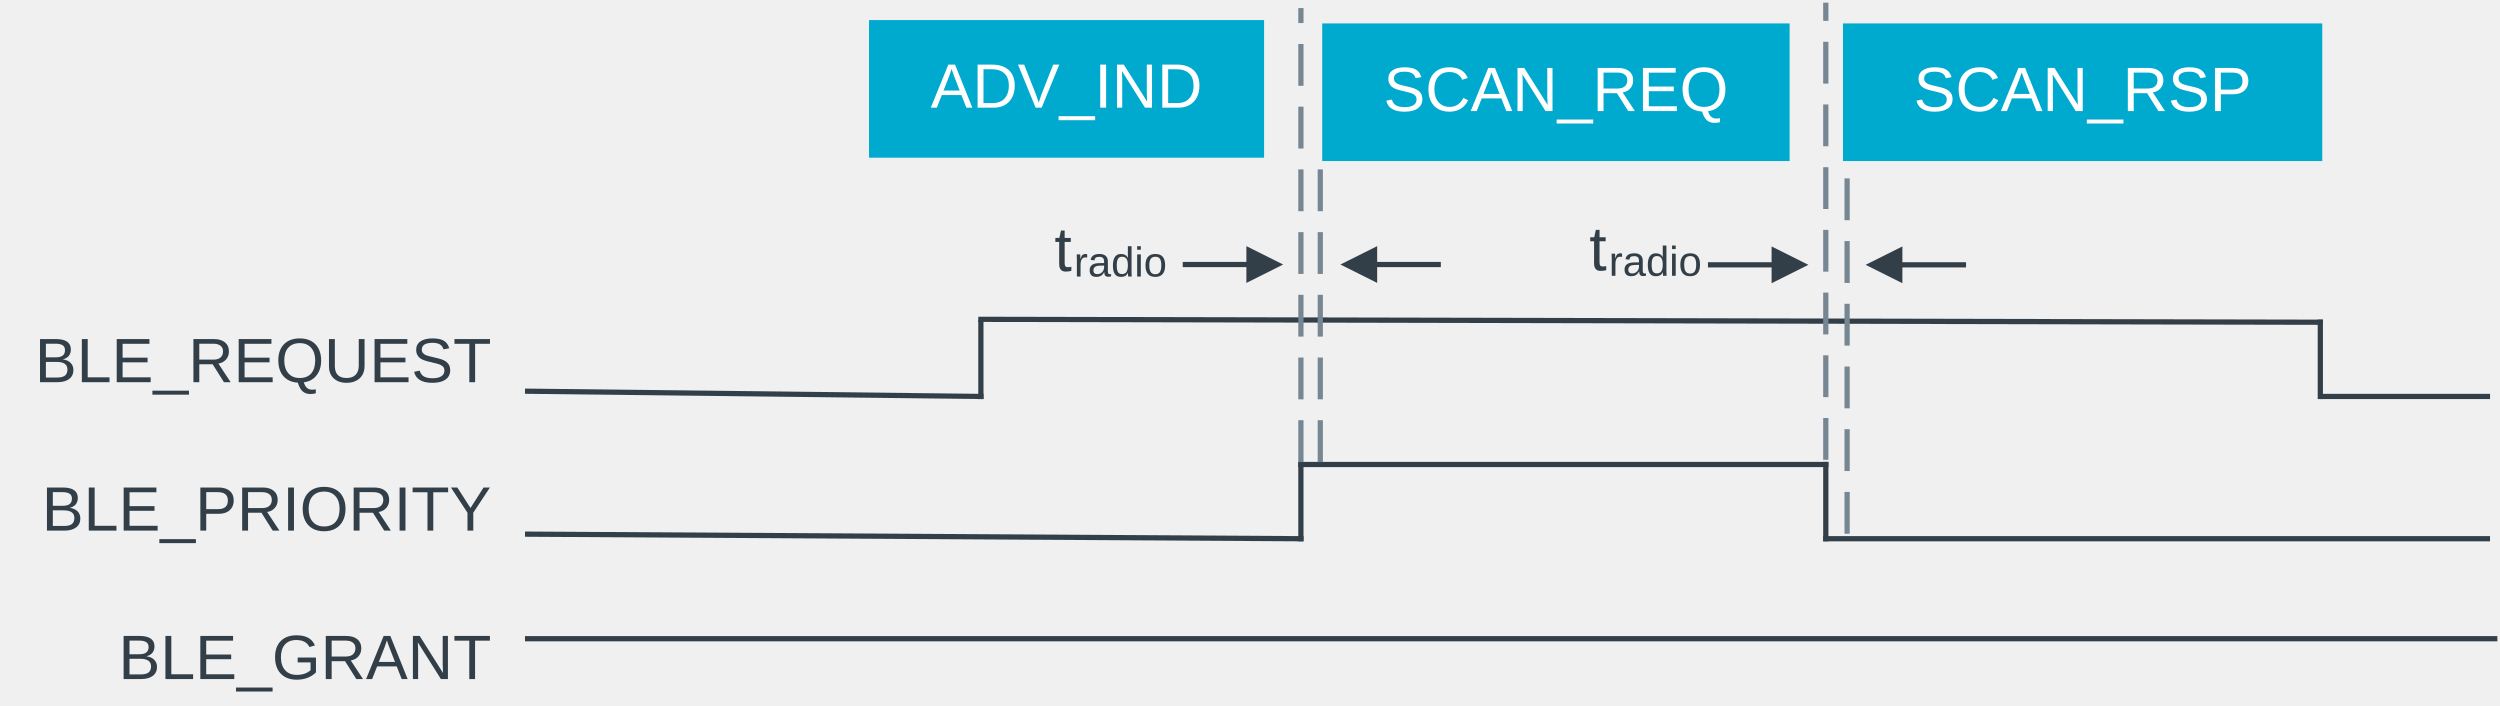
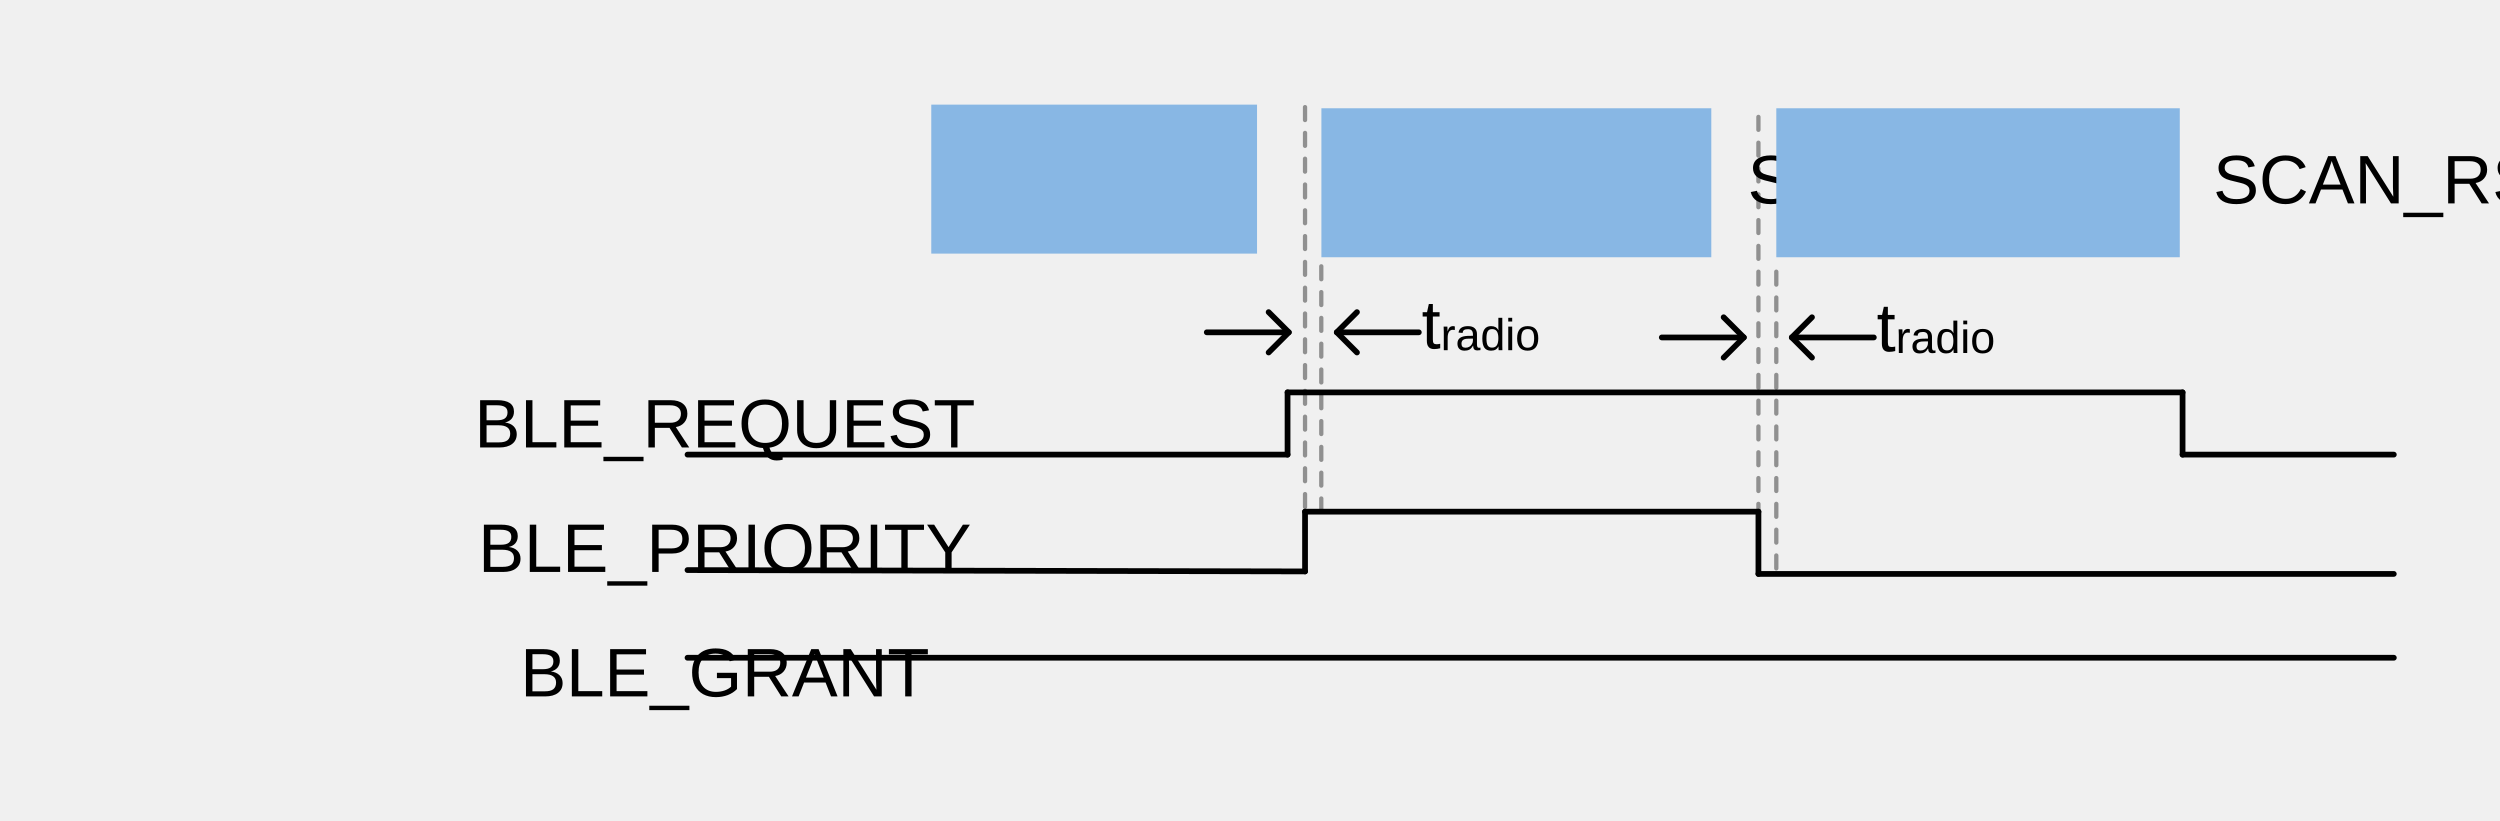
- <svg xmlns="http://www.w3.org/2000/svg" xmlns:xlink="http://www.w3.org/1999/xlink" width="6.645in" height="1.875in" viewBox="0 0 478.42 134.978" xml:space="preserve" color-interpolation-filters="sRGB" class="st13">
+ <svg xmlns="http://www.w3.org/2000/svg" xmlns:ns1="http://schemas.microsoft.com/visio/2003/SVGExtensions/" xmlns:xlink="http://www.w3.org/1999/xlink" width="6.056in" height="1.987in" viewBox="0 0 436.043 143.081" xml:space="preserve" color-interpolation-filters="sRGB" class="st12">
+   <ns1:documentProperties ns1:langID="1044" ns1:metric="true" ns1:viewMarkup="false">
+     <ns1:userDefs>
+       <ns1:ud ns1:nameU="msvNoAutoConnect" ns1:val="VT0(1):26" />
+       <ns1:ud ns1:nameU="msvConvertTheme" />
+     </ns1:userDefs>
+   </ns1:documentProperties>
  <style type="text/css">
	
- 		.st1 {fill:none;stroke:none;stroke-linecap:butt;stroke-width:0.75}
- 		.st2 {fill:#333f48;font-family:Arial;font-size:1em}
- 		.st3 {fill:#000000}
- 		.st4 {stroke:#333f48;stroke-width:1}
- 		.st5 {fill:#00a9ce;stroke:none;stroke-width:0.75}
- 		.st6 {fill:#ffffff;font-family:Arial;font-size:1em}
- 		.st7 {stroke:#768692;stroke-dasharray:7,5;stroke-width:1}
- 		.st8 {marker-start:url(#mrkr4-63);stroke:#333f48;stroke-width:1}
- 		.st9 {fill:#333f48;fill-opacity:1;stroke:#333f48;stroke-opacity:1;stroke-width:0.284}
- 		.st10 {marker-end:url(#mrkr4-69);stroke:#333f48;stroke-width:1}
- 		.st11 {fill:none;stroke:none;stroke-width:1}
- 		.st12 {fill:#333f48;font-family:Arial;font-size:0.667em}
- 		.st13 {fill:none;fill-rule:evenodd;font-size:12px;overflow:visible;stroke-linecap:square;stroke-miterlimit:3}
+ 		.st1 {fill:none;stroke:none;stroke-width:0.25}
+ 		.st2 {fill:#000000;font-family:Arial;font-size:1em}
+ 		.st3 {stroke:#000000;stroke-linecap:round;stroke-linejoin:round;stroke-width:1}
+ 		.st4 {fill:#88b7e4;stroke:none;stroke-linecap:round;stroke-linejoin:round;stroke-width:0.5}
+ 		.st5 {fill:none}
+ 		.st6 {stroke:#000000;stroke-dasharray:2.25,2.25;stroke-linecap:round;stroke-linejoin:round;stroke-opacity:0.4;stroke-width:0.75}
+ 		.st7 {fill:none;stroke:none;stroke-linecap:round;stroke-linejoin:round;stroke-width:0.75}
+ 		.st8 {baseline-shift:-32.494%;font-size:0.65em}
+ 		.st9 {marker-start:url(#mrkr1-70);stroke:#000000;stroke-linecap:round;stroke-linejoin:round;stroke-width:1}
+ 		.st10 {fill:#000000;fill-opacity:1;stroke:#000000;stroke-opacity:1;stroke-width:0.284}
+ 		.st11 {marker-end:url(#mrkr1-76);stroke:#000000;stroke-linecap:round;stroke-linejoin:round;stroke-width:1}
+ 		.st12 {fill:none;fill-rule:evenodd;font-size:12px;overflow:visible;stroke-linecap:square;stroke-miterlimit:3}
	
	</style>
  <defs id="Markers">
-     <g id="lend4">
-       <path d="M 2 1 L 0 0 L 2 -1 L 2 1 " style="stroke:none" />
-     </g>
-     <marker id="mrkr4-63" class="st9" refX="6.68" orient="auto" markerUnits="strokeWidth" overflow="visible">
-       <use xlink:href="#lend4" transform="scale(3.52) " />
+     <g id="lend1">
+       <path d="M 1 -1 L 0 0 L 1 1 " style="stroke-linecap:round;stroke-linejoin:round;fill:none" />
+     </g>
+     <marker id="mrkr1-70" class="st10" ns1:arrowType="1" ns1:arrowSize="2" orient="auto" markerUnits="strokeWidth" overflow="visible">
+       <use xlink:href="#lend1" transform="scale(3.520009) " />
    </marker>
-     <marker id="mrkr4-69" class="st9" refX="-7.04" orient="auto" markerUnits="strokeWidth" overflow="visible">
-       <use xlink:href="#lend4" transform="scale(-3.52,-3.52) " />
+     <marker id="mrkr1-76" class="st10" ns1:arrowType="1" ns1:arrowSize="2" orient="auto" markerUnits="strokeWidth" overflow="visible">
+       <use xlink:href="#lend1" transform="scale(-3.520009,-3.520009) " />
    </marker>
  </defs>
-   <g>
-     <g id="shape666-1" transform="translate(0.75,-57.5652)">
-       <rect x="0" y="119.196" width="97.277" height="15.782" class="st1" />
-       <text x="5.92" y="130.69" class="st2">BLE_REQUEST</text>
-     </g>
-     <g id="shape667-4" transform="translate(0.75,-29.1575)">
-       <rect x="0" y="119.196" width="97.277" height="15.782" class="st1" />
-       <text x="7.25" y="130.69" class="st2">BLE_PRIORITY</text>
-     </g>
-     <g id="shape668-7" transform="translate(0.75,-0.75)">
-       <rect x="0" y="119.196" width="97.277" height="15.782" class="st1" />
-       <text x="21.92" y="130.69" class="st2">BLE_GRANT</text>
-     </g>
-     <g id="shape669-10" transform="translate(444.467,-59.1197)">
-       <path d="M0 134.98 L31.55 134.98 L0 134.98 Z" class="st3" />
-       <path d="M0 134.98 L31.55 134.98" class="st4" />
-     </g>
-     <g id="shape670-13" transform="translate(100.966,-12.759)">
-       <path d="M0 134.98 L376.45 134.98 L0 134.98 Z" class="st3" />
-       <path d="M0 134.98 L376.45 134.98" class="st4" />
-     </g>
-     <g id="shape671-16" transform="translate(248.951,-46.0983)">
-       <path d="M0 134.98 L100.45 134.98 L0 134.98 Z" class="st3" />
-       <path d="M0 134.98 L100.45 134.98" class="st4" />
-     </g>
-     <g id="shape672-19" transform="translate(52.732,75.8602) rotate(-90)">
-       <path d="M0 134.98 L14.21 134.98 L0 134.98 Z" class="st3" />
-       <path d="M0 134.98 L14.21 134.98" class="st4" />
-     </g>
-     <g id="shape673-22" transform="translate(579.016,61.6564) rotate(90)">
-       <path d="M0 134.98 L14.21 134.98 L0 134.98 Z" class="st3" />
-       <path d="M0 134.98 L14.21 134.98" class="st4" />
-     </g>
-     <g id="shape674-25" transform="translate(383.93,88.8817) rotate(90)">
-       <path d="M0 134.98 L14.21 134.98 L0 134.98 Z" class="st3" />
-       <path d="M0 134.98 L14.21 134.98" class="st4" />
-     </g>
-     <g id="shape675-28" transform="translate(484.38,88.8817) rotate(90)">
-       <path d="M0 134.98 L14.21 134.98 L0 134.98 Z" class="st3" />
-       <path d="M0 134.98 L14.21 134.98" class="st4" />
-     </g>
-     <g id="shape676-31" transform="translate(349.401,-31.8944)">
-       <path d="M0 134.98 L126.61 134.98 L0 134.98 Z" class="st3" />
-       <path d="M0 134.98 L126.61 134.98" class="st4" />
-     </g>
-     <g id="shape677-34" transform="translate(102.527,-60.1132) rotate(0.662138)">
-       <path d="M0 134.98 L86.75 134.98 L0 134.98 Z" class="st3" />
-       <path d="M0 134.98 L86.75 134.98" class="st4" />
-     </g>
-     <g id="shape678-37" transform="translate(188.005,-73.8789) rotate(0.124196)">
-       <path d="M0 134.98 L256.33 134.98 L0 134.98 Z" class="st3" />
-       <path d="M0 134.98 L256.33 134.98" class="st4" />
-     </g>
-     <g id="shape680-40" transform="translate(166.303,-104.809)">
-       <rect x="0" y="108.643" width="75.601" height="26.335" class="st5" />
-       <text x="11.79" y="125.41" class="st6">ADV_IND</text>
-     </g>
-     <g id="shape682-43" transform="translate(253.03,-104.166)">
-       <rect x="0" y="108.643" width="89.443" height="26.335" class="st5" />
-       <text x="11.71" y="125.41" class="st6">SCAN_REQ</text>
-     </g>
-     <g id="shape684-46" transform="translate(352.685,-104.166)">
-       <rect x="0" y="108.643" width="91.721" height="26.335" class="st5" />
-       <text x="13.52" y="125.41" class="st6">SCAN_RSP</text>
-     </g>
-     <g id="shape685-49" transform="translate(101.764,-32.7654) rotate(0.338132)">
-       <path d="M0 134.98 L147.98 134.98 L0 134.98 Z" class="st3" />
-       <path d="M0 134.98 L147.98 134.98" class="st4" />
-     </g>
-     <g id="shape696-52" transform="translate(218.498,101.63) rotate(-90)">
-       <path d="M0 134.98 L70.28 134.98 L0 134.98 Z" class="st3" />
-       <path d="M0 134.98 L70.28 134.98" class="st7" />
-     </g>
-     <g id="shape699-55" transform="translate(214.418,87.4869) rotate(-90)">
-       <path d="M0 134.98 L86.49 134.98 L0 134.98 Z" class="st3" />
-       <path d="M0 134.98 L86.49 134.98" class="st7" />
-     </g>
-     <g id="shape701-58" transform="translate(357.017,-84.3088)">
-       <path d="M6.68 134.98 L7.04 134.98 L18.72 134.98" class="st8" />
-     </g>
-     <g id="shape702-64" transform="translate(327.346,-84.3088)">
-       <path d="M0 134.98 L11.68 134.98" class="st10" />
-     </g>
-     <g id="shape705-70" transform="translate(117.681,87.9107) rotate(-90)">
-       <path d="M0 134.98 L57.86 134.98 L0 134.98 Z" class="st3" />
-       <path d="M0 134.98 L57.86 134.98" class="st7" />
-     </g>
-     <g id="shape708-73" transform="translate(113.972,87.9107) rotate(-90)">
-       <path d="M0 134.98 L85.87 134.98 L0 134.98 Z" class="st3" />
-       <path d="M0 134.98 L85.87 134.98" class="st7" />
-     </g>
-     <g id="shape710-76" transform="translate(256.507,-84.3678)">
-       <path d="M6.68 134.98 L7.04 134.98 L18.72 134.98" class="st8" />
-     </g>
-     <g id="shape711-81" transform="translate(226.836,-84.3678)">
-       <path d="M0 134.98 L11.68 134.98" class="st10" />
-     </g>
-     <g id="group712-86" transform="translate(197.163,-81.8044)">
-       <g id="shape713-87" transform="translate(3.19744E-14,-0.272734)">
-         <rect x="0" y="125.728" width="12.549" height="9.251" class="st11" />
-         <text x="4.61" y="133.95" class="st2">t</text>
+   <g ns1:mID="9" ns1:index="7" ns1:groupContext="foregroundPage">
+     <ns1:pageProperties ns1:drawingScale="0.0393701" ns1:pageScale="0.0393701" ns1:drawingUnits="24" ns1:shadowOffsetX="9" ns1:shadowOffsetY="-9" />
+     <ns1:layer ns1:name="Hairline" ns1:index="0" color="#000000" />
+     <g id="shape1-1" ns1:mID="1" ns1:groupContext="shape" transform="translate(18.25,-62.5924)">
+       <ns1:textBlock ns1:margins="rect(4,4,4,4)" ns1:tabSpace="42.5197" />
+       <ns1:textRect cx="48.158" cy="137.05" width="96.32" height="12.062" />
+       <rect x="0" y="131.019" width="96.315" height="12.062" class="st1" />
+       <text x="4.48" y="140.65" class="st2" ns1:langID="1044">
+         <ns1:paragraph ns1:horizAlign="1" />
+         <ns1:tabList />BLE_REQUEST</text>
+     </g>
+     <g id="shape2-4" ns1:mID="2" ns1:groupContext="shape" transform="translate(18.25,-40.8807)">
+       <ns1:textBlock ns1:margins="rect(4,4,4,4)" ns1:tabSpace="42.5197" />
+       <ns1:textRect cx="48.158" cy="137.05" width="96.32" height="12.062" />
+       <rect x="0" y="131.019" width="96.315" height="12.062" class="st1" />
+       <text x="5.14" y="140.65" class="st2" ns1:langID="1044">
+         <ns1:paragraph ns1:horizAlign="1" />
+         <ns1:tabList />BLE_PRIORITY</text>
+     </g>
+     <g id="shape3-7" ns1:mID="3" ns1:groupContext="shape" transform="translate(18.25,-19.1691)">
+       <ns1:textBlock ns1:margins="rect(4,4,4,4)" ns1:tabSpace="42.5197" />
+       <ns1:textRect cx="48.158" cy="137.05" width="96.32" height="12.062" />
+       <rect x="0" y="131.019" width="96.315" height="12.062" class="st1" />
+       <text x="12.48" y="140.65" class="st2" ns1:langID="1044">
+         <ns1:paragraph ns1:horizAlign="1" />
+         <ns1:tabList />BLE_GRANT</text>
+     </g>
+     <g id="shape4-10" ns1:mID="4" ns1:groupContext="shape" transform="translate(380.693,-63.7795)">
+       <ns1:userDefs>
+         <ns1:ud ns1:nameU="msvThemeColors" ns1:val="VT0(254):26" />
+       </ns1:userDefs>
+       <path d="M0 143.08 L36.85 143.08" class="st3" />
+     </g>
+     <g id="shape6-13" ns1:mID="6" ns1:groupContext="shape" transform="translate(119.906,-28.3465)">
+       <ns1:userDefs>
+         <ns1:ud ns1:nameU="msvThemeColors" ns1:val="VT0(254):26" />
+       </ns1:userDefs>
+       <path d="M0 143.08 L297.64 143.08" class="st3" />
+     </g>
+     <g id="shape8-16" ns1:mID="8" ns1:groupContext="shape" transform="translate(227.622,-53.8274)">
+       <ns1:userDefs>
+         <ns1:ud ns1:nameU="msvThemeColors" ns1:val="VT0(254):26" />
+       </ns1:userDefs>
+       <path d="M0 143.08 L79.09 143.08" class="st3" />
+     </g>
+     <g id="shape9-19" ns1:mID="9" ns1:groupContext="shape" transform="translate(81.4918,79.3017) rotate(-90)">
+       <ns1:userDefs>
+         <ns1:ud ns1:nameU="msvThemeColors" ns1:val="VT0(254):26" />
+       </ns1:userDefs>
+       <path d="M0 143.08 L10.86 143.08" class="st3" />
+     </g>
+     <g id="shape10-22" ns1:mID="10" ns1:groupContext="shape" transform="translate(523.774,68.4459) rotate(90)">
+       <ns1:userDefs>
+         <ns1:ud ns1:nameU="msvThemeColors" ns1:val="VT0(254):26" />
+       </ns1:userDefs>
+       <path d="M0 143.08 L10.86 143.08" class="st3" />
+     </g>
+     <g id="shape11-25" ns1:mID="11" ns1:groupContext="shape" transform="translate(370.703,89.2539) rotate(90)">
+       <ns1:userDefs>
+         <ns1:ud ns1:nameU="msvThemeColors" ns1:val="VT0(254):26" />
+       </ns1:userDefs>
+       <path d="M0 143.08 L10.42 143.08" class="st3" />
+     </g>
+     <g id="shape12-28" ns1:mID="12" ns1:groupContext="shape" transform="translate(449.79,89.2539) rotate(90)">
+       <ns1:userDefs>
+         <ns1:ud ns1:nameU="msvThemeColors" ns1:val="VT0(254):26" />
+       </ns1:userDefs>
+       <path d="M0 143.08 L10.86 143.08" class="st3" />
+     </g>
+     <g id="shape13-31" ns1:mID="13" ns1:groupContext="shape" transform="translate(306.709,-42.9715)">
+       <ns1:userDefs>
+         <ns1:ud ns1:nameU="msvThemeColors" ns1:val="VT0(254):26" />
+       </ns1:userDefs>
+       <path d="M0 143.08 L110.83 143.08" class="st3" />
+     </g>
+     <g id="shape19-34" ns1:mID="19" ns1:groupContext="shape" transform="translate(119.906,-63.7795)">
+       <ns1:userDefs>
+         <ns1:ud ns1:nameU="msvThemeColors" ns1:val="VT0(254):26" />
+       </ns1:userDefs>
+       <path d="M0 143.08 L104.67 143.08" class="st3" />
+     </g>
+     <g id="shape20-37" ns1:mID="20" ns1:groupContext="shape" transform="translate(224.573,-74.6354)">
+       <ns1:userDefs>
+         <ns1:ud ns1:nameU="msvThemeColors" ns1:val="VT0(254):26" />
+       </ns1:userDefs>
+       <path d="M0 143.08 L156.12 143.08" class="st3" />
+     </g>
+     <g id="group27-40" transform="translate(162.425,-98.8437)" ns1:mID="27" ns1:groupContext="group">
+       <g id="shape28-41" ns1:mID="28" ns1:groupContext="shape">
+         <ns1:textBlock ns1:margins="rect(0,0,0,0)" ns1:tabSpace="42.5197" />
+         <ns1:textRect cx="28.412" cy="130.088" width="56.83" height="25.988" />
+         <rect x="0" y="117.094" width="56.825" height="25.988" class="st4" />
+         <text x="2.41" y="133.69" class="st2" ns1:langID="1033">
+           <ns1:paragraph ns1:horizAlign="1" />
+           <ns1:tabList />ADV_IND</text>
      </g>
-       <g id="shape714-90" transform="translate(2.13576,-2.84217E-14)">
-         <rect x="0" y="127.24" width="30.234" height="7.739" class="st11" />
-         <text x="6.22" y="134.71" class="st12">radio</text>
+     </g>
+     <g id="group29-44" transform="translate(230.476,-98.2092)" ns1:mID="29" ns1:groupContext="group">
+       <g id="shape30-45" ns1:mID="30" ns1:groupContext="shape">
+         <ns1:textBlock ns1:margins="rect(0,0,0,0)" ns1:tabSpace="42.5197" />
+         <ns1:textRect cx="34.006" cy="130.088" width="68.02" height="25.988" />
+         <rect x="0" y="117.094" width="68.012" height="25.988" class="st4" />
+         <text x="1" y="133.69" class="st2" ns1:langID="1033">
+           <ns1:paragraph ns1:horizAlign="1" />
+           <ns1:tabList />SCAN_REQ</text>
      </g>
    </g>
-     <g id="group715-93" transform="translate(299.522,-81.9351)">
-       <g id="shape716-94" transform="translate(3.19744E-14,-0.272734)">
-         <rect x="0" y="125.728" width="12.549" height="9.251" class="st11" />
-         <text x="4.61" y="133.95" class="st2">t</text>
+     <g id="group31-48" transform="translate(309.827,-98.2092)" ns1:mID="31" ns1:groupContext="group">
+       <g id="shape32-49" ns1:mID="32" ns1:groupContext="shape">
+         <ns1:textBlock ns1:margins="rect(0,0,0,0)" ns1:tabSpace="42.5197" />
+         <ns1:textRect cx="35.19" cy="130.088" width="70.38" height="25.988" />
+         <rect x="0" y="117.094" width="70.38" height="25.988" class="st4" />
+         <text x="2.85" y="133.69" class="st2" ns1:langID="1033">
+           <ns1:paragraph ns1:horizAlign="1" />
+           <ns1:tabList />SCAN_RSP</text>
      </g>
-       <g id="shape717-97" transform="translate(2.13576,-2.84217E-14)">
-         <rect x="0" y="127.24" width="30.234" height="7.739" class="st11" />
-         <text x="6.22" y="134.71" class="st12">radio</text>
-       </g>
+     </g>
+     <g id="shape39-52" ns1:mID="39" ns1:groupContext="shape" transform="translate(120.213,-43.6387) rotate(0.124194)">
+       <ns1:userDefs>
+         <ns1:ud ns1:nameU="msvThemeColors" ns1:val="VT0(254):26" />
+       </ns1:userDefs>
+       <path d="M0 143.08 L107.72 143.08" class="st3" />
+     </g>
+     <g id="shape63-55" ns1:mID="63" ns1:groupContext="shape" transform="translate(166.745,99.1443) rotate(-90)">
+       <path d="M0 143.08 L52.44 143.08 L0 143.08 Z" class="st5" />
+       <path d="M0 143.08 L52.44 143.08" class="st6" />
+     </g>
+     <g id="shape64-58" ns1:mID="64" ns1:groupContext="shape" transform="translate(163.627,99.1443) rotate(-90)">
+       <path d="M0 143.08 L80.25 143.08 L0 143.08 Z" class="st5" />
+       <path d="M0 143.08 L80.25 143.08" class="st6" />
+     </g>
+     <g id="shape65-61" ns1:mID="65" ns1:groupContext="shape" ns1:layerMember="0" transform="translate(267.307,-80.3771)">
+       <ns1:userDefs>
+         <ns1:ud ns1:nameU="DWGTextHAlign" ns1:prompt="0=left, 0.5=center, 1=right" ns1:val="VT0(1):1" />
+         <ns1:ud ns1:nameU="DWGTextVAlign" ns1:prompt="0=bottom, 0.5=middle, 1=top" ns1:val="VT0(0.5):1" />
+         <ns1:ud ns1:nameU="SOLSH" ns1:prompt="" ns1:val="VT4({13D0FF3B-CF5B-4a46-98AB-14030248EAEF})" />
+         <ns1:ud ns1:nameU="DWGEntityType" ns1:prompt="" ns1:val="VT4(MTEXT)" />
+       </ns1:userDefs>
+       <ns1:textBlock ns1:margins="rect(0,0,0,0)" />
+       <ns1:textRect cx="14.173" cy="138.419" width="28.35" height="9.324" />
+       <rect x="0" y="133.757" width="28.346" height="9.324" class="st7" />
+       <text x="-0" y="141.66" class="st2" ns1:langID="1044">
+         <ns1:paragraph ns1:spLine="-1.08" ns1:spAfter="7.99997" ns1:bulletSize="0.166667" />
+         <ns1:tabList />t<tspan dy="-0.287em" class="st8" ns1:baseFontSize="12">radio</tspan>
+       </text>
+     </g>
+     <g id="shape66-65" ns1:mID="66" ns1:groupContext="shape" transform="translate(312.529,-84.2189)">
+       <path d="M0 143.08 L14.31 143.08" class="st9" />
+     </g>
+     <g id="shape67-71" ns1:mID="67" ns1:groupContext="shape" transform="translate(289.852,-84.2189)">
+       <path d="M0 143.08 L14.31 143.08" class="st11" />
+     </g>
+     <g id="shape68-77" ns1:mID="68" ns1:groupContext="shape" transform="translate(87.3754,89.2063) rotate(-90)">
+       <path d="M0 143.08 L44.22 143.08 L0 143.08 Z" class="st5" />
+       <path d="M0 143.08 L44.22 143.08" class="st6" />
+     </g>
+     <g id="shape69-80" ns1:mID="69" ns1:groupContext="shape" transform="translate(84.5408,92.9364) rotate(-90)">
+       <path d="M0 143.08 L75.46 143.08 L0 143.08 Z" class="st5" />
+       <path d="M0 143.08 L75.46 143.08" class="st6" />
+     </g>
+     <g id="shape70-83" ns1:mID="70" ns1:groupContext="shape" ns1:layerMember="0" transform="translate(187.937,-80.8623)">
+       <ns1:userDefs>
+         <ns1:ud ns1:nameU="DWGTextHAlign" ns1:prompt="0=left, 0.5=center, 1=right" ns1:val="VT0(1):1" />
+         <ns1:ud ns1:nameU="DWGTextVAlign" ns1:prompt="0=bottom, 0.5=middle, 1=top" ns1:val="VT0(0.5):1" />
+         <ns1:ud ns1:nameU="SOLSH" ns1:prompt="" ns1:val="VT4({13D0FF3B-CF5B-4a46-98AB-14030248EAEF})" />
+         <ns1:ud ns1:nameU="DWGEntityType" ns1:prompt="" ns1:val="VT4(MTEXT)" />
+       </ns1:userDefs>
+       <ns1:textBlock ns1:margins="rect(0,0,0,0)" />
+       <ns1:textRect cx="14.173" cy="138.419" width="28.35" height="9.324" />
+       <rect x="0" y="133.757" width="28.346" height="9.324" class="st7" />
+       <text x="-0" y="141.66" class="st2" ns1:langID="1044">
+         <ns1:paragraph ns1:spLine="-1.08" ns1:spAfter="7.99997" ns1:bulletSize="0.166667" />
+         <ns1:tabList />t<tspan dy="-0.287em" class="st8" ns1:baseFontSize="12">radio</tspan>
+       </text>
+     </g>
+     <g id="shape71-87" ns1:mID="71" ns1:groupContext="shape" transform="translate(233.159,-85.1143)">
+       <path d="M0 143.08 L14.31 143.08" class="st9" />
+     </g>
+     <g id="shape72-92" ns1:mID="72" ns1:groupContext="shape" transform="translate(210.482,-85.1143)">
+       <path d="M0 143.08 L14.31 143.08" class="st11" />
    </g>
  </g>
</svg>
